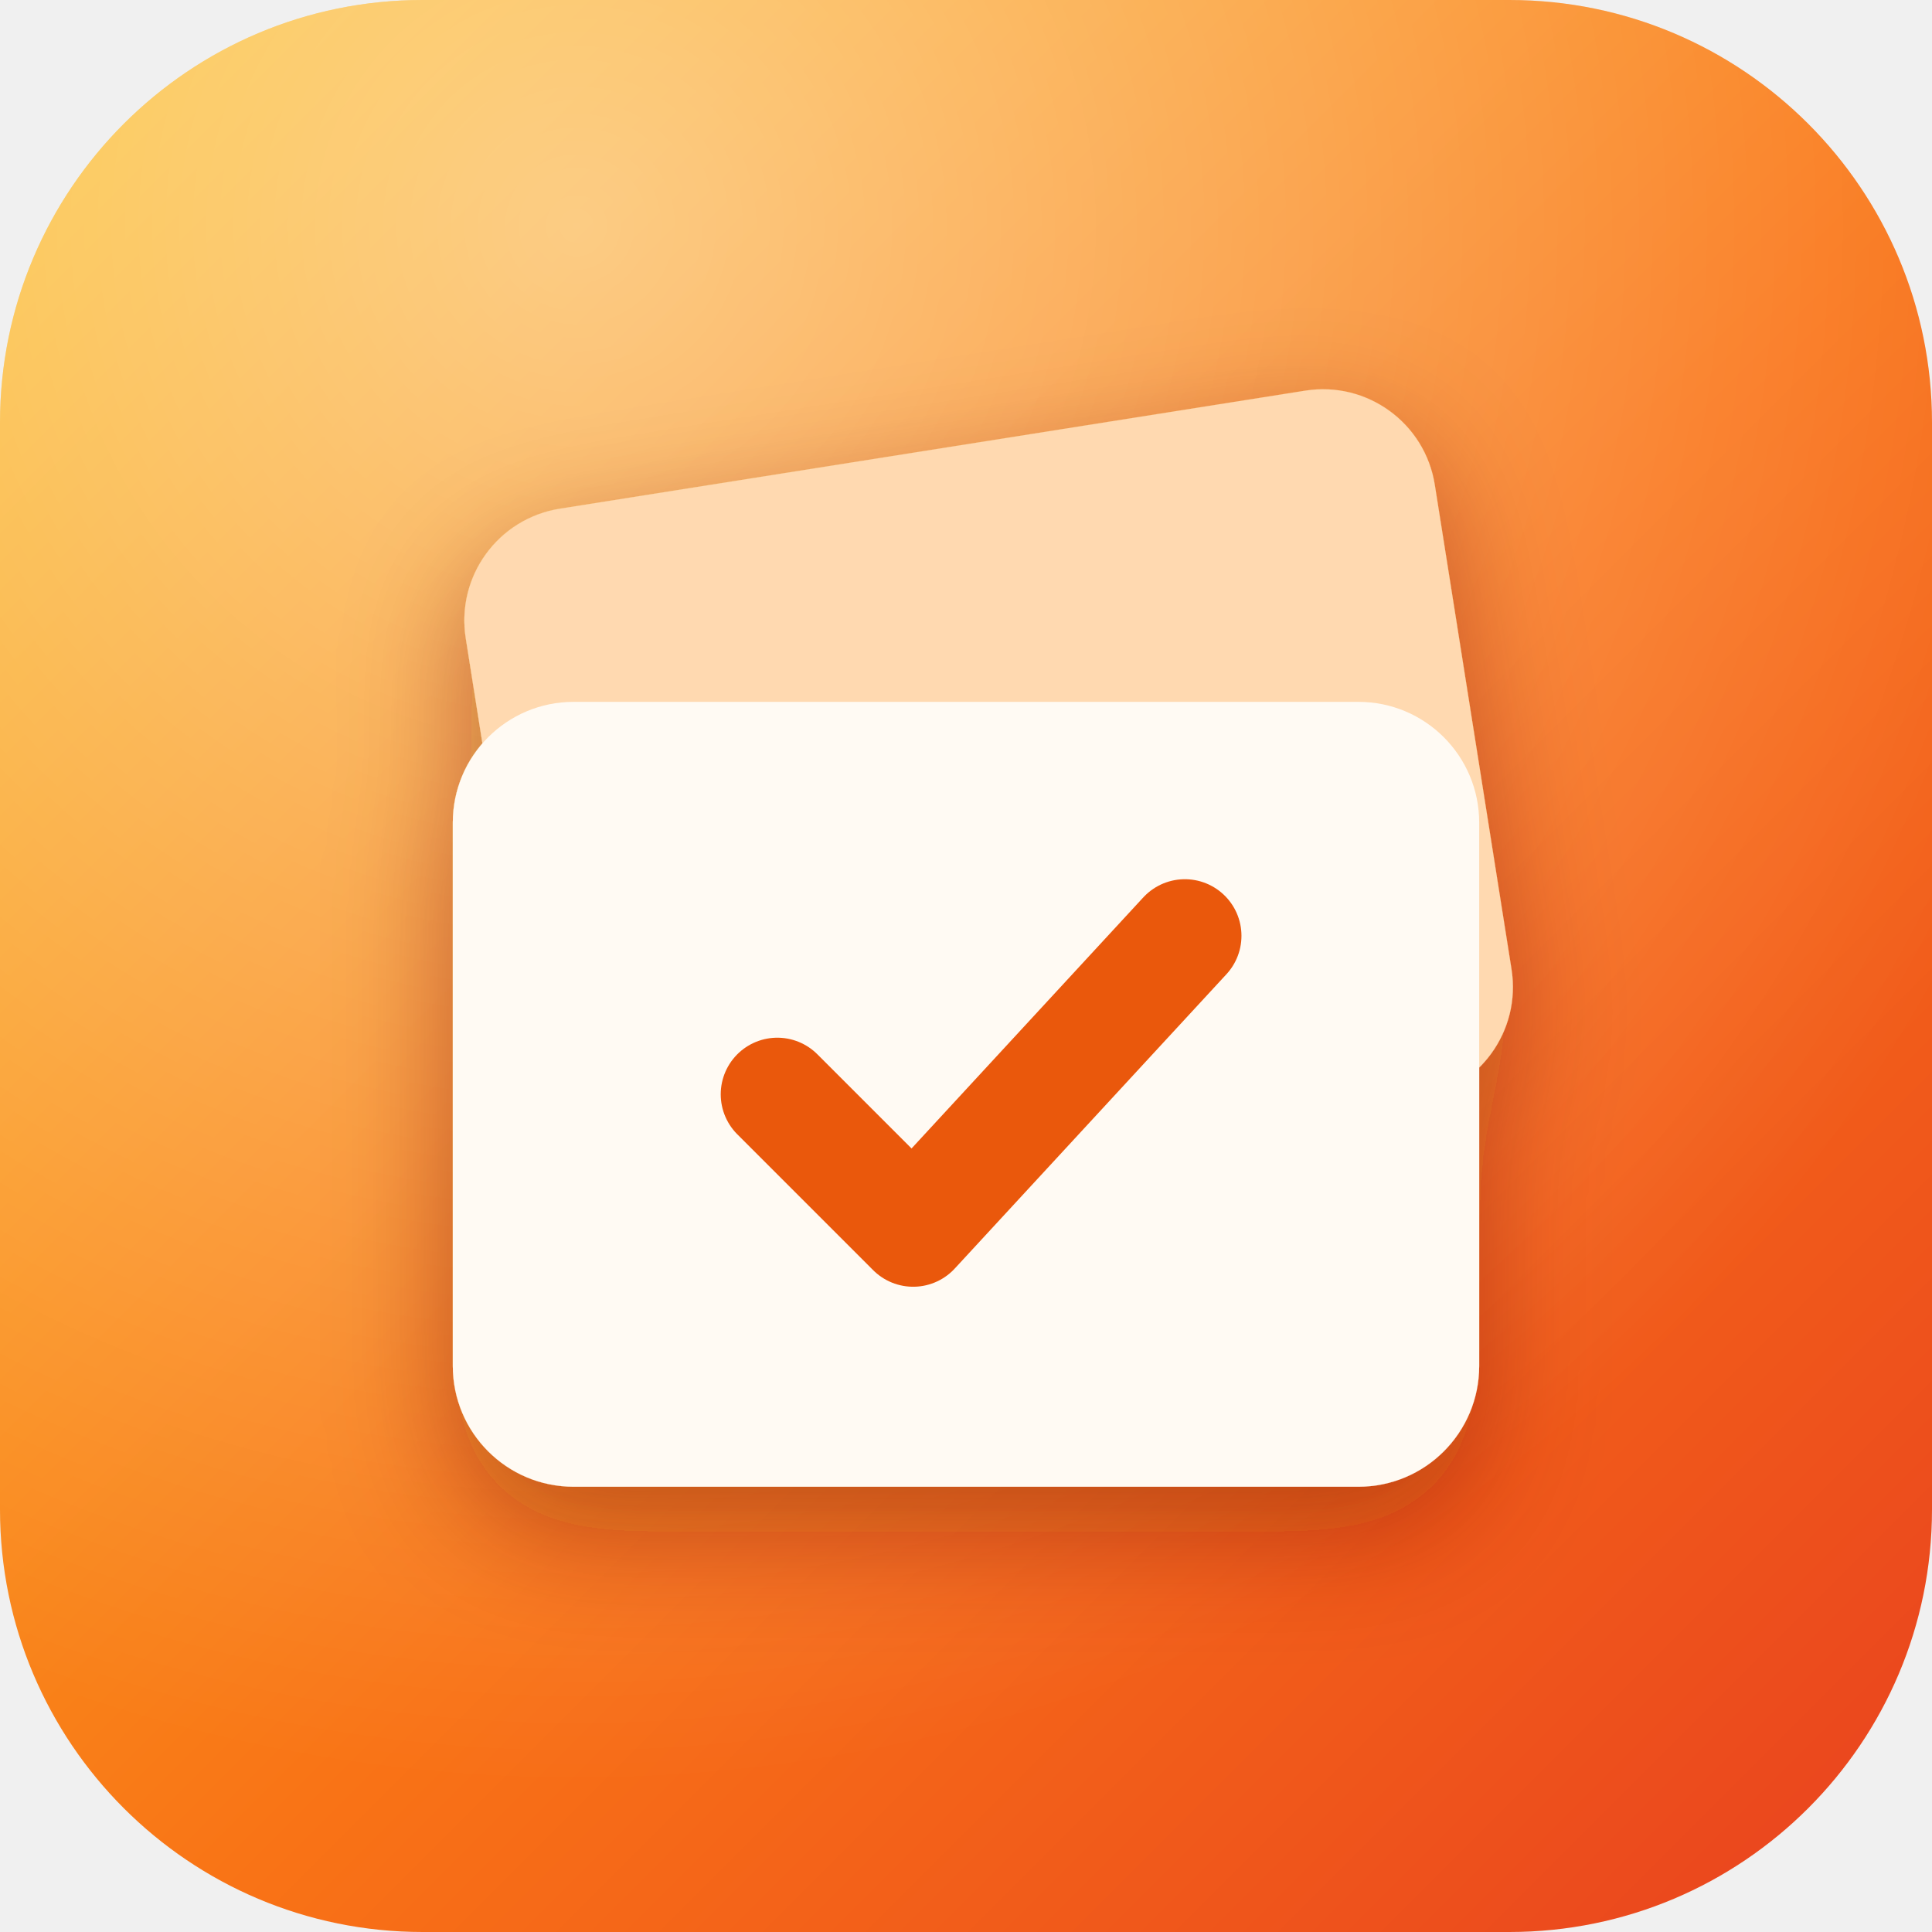
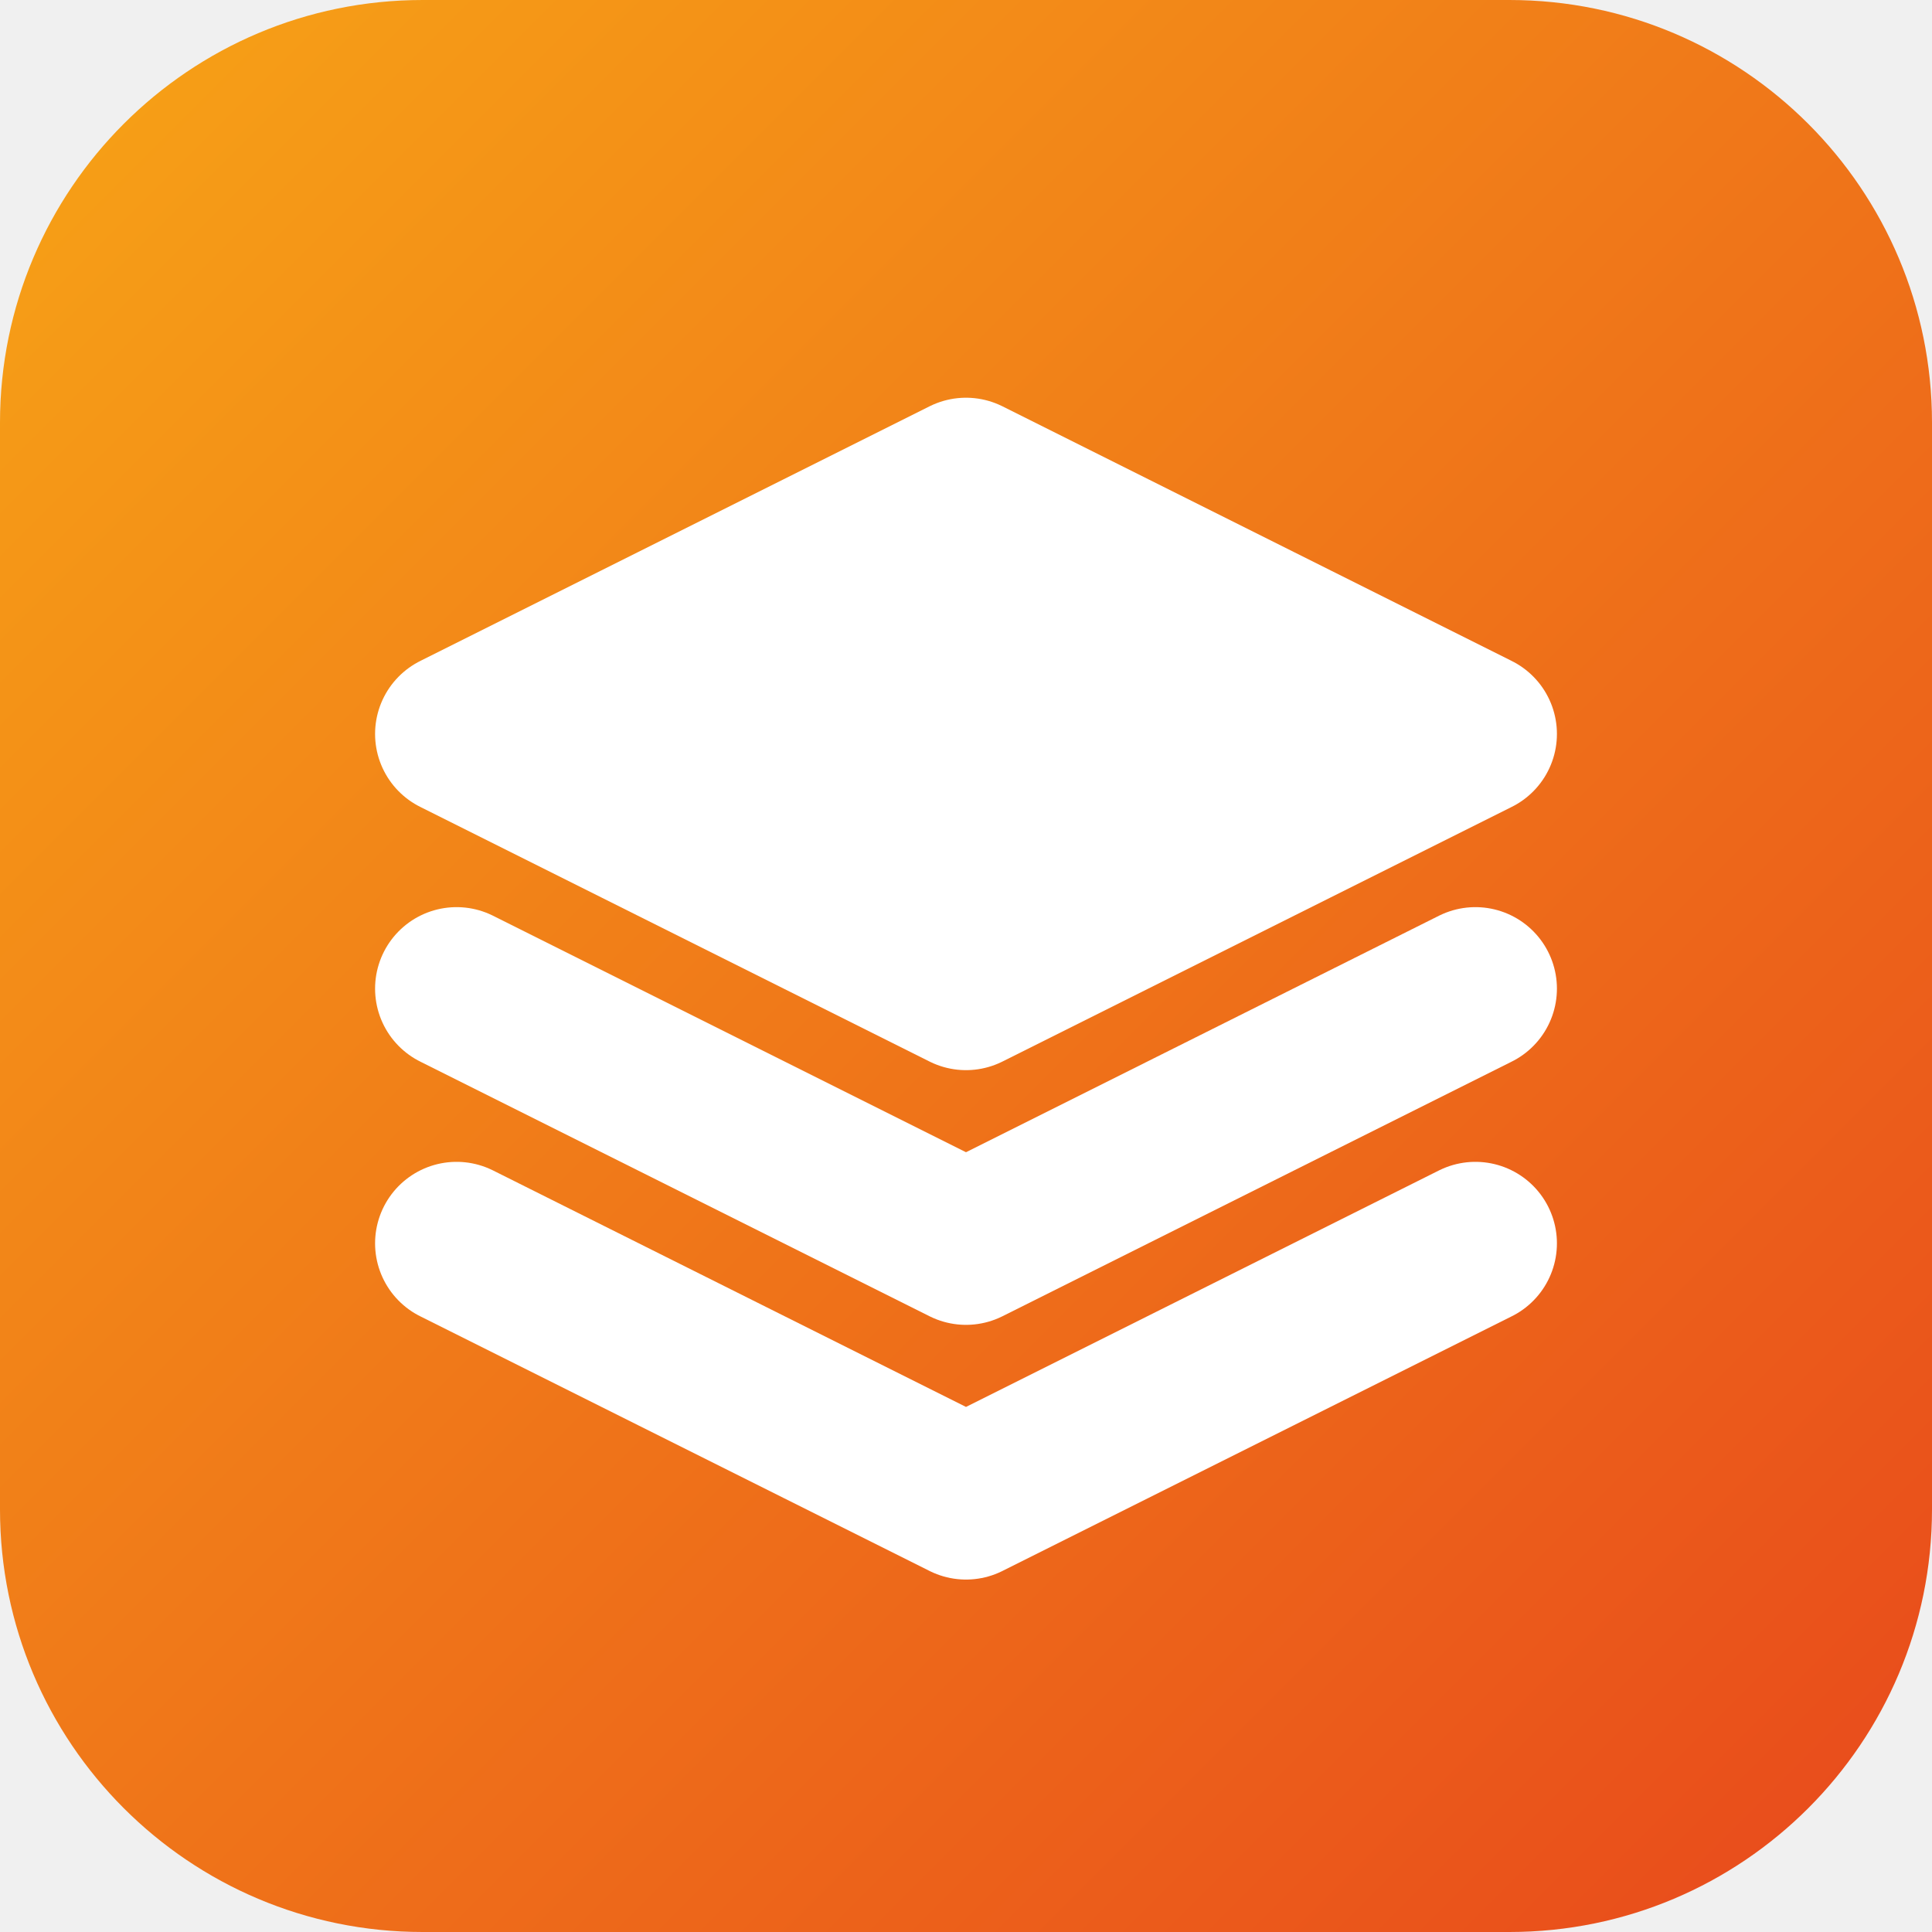
<svg xmlns="http://www.w3.org/2000/svg" viewBox="0 0 512 512">
  <defs>
    <linearGradient id="bg" x1="0" y1="0" x2="1" y2="1">
-       <stop offset="0" stop-color="#fbbf24" />
-       <stop offset="0.55" stop-color="#f97316" />
-       <stop offset="1" stop-color="#e8401f" />
+       <stop offset="0" stop-color="#f7a416" />
+       <stop offset="1" stop-color="#e8481c" />
    </linearGradient>
-     <radialGradient id="glow" cx="0.3" cy="0.12" r="0.8">
-       <stop offset="0" stop-color="#ffffff" stop-opacity="0.45" />
-       <stop offset="1" stop-color="#ffffff" stop-opacity="0" />
-     </radialGradient>
-     <filter id="s" x="-20%" y="-20%" width="140%" height="140%">
-       <feDropShadow dx="0" dy="12" stdDeviation="16" flood-color="#7a1d05" flood-opacity="0.45" />
-     </filter>
  </defs>
  <rect width="512" height="512" rx="112" fill="url(#bg)" />
-   <rect width="512" height="512" rx="112" fill="url(#glow)" />
-   <g filter="url(#s)">
-     <rect x="132" y="118" width="260" height="190" rx="30" fill="#ffd9b0" transform="rotate(-9 262 213)" />
-     <rect x="120" y="186" width="272" height="208" rx="32" fill="#fffaf3" />
+   <g fill="none" stroke="#fff" stroke-width="44" stroke-linecap="round" stroke-linejoin="round" transform="translate(256 262) scale(13.5) translate(-12 -12)">
+     <path d="M12 2 2 7l10 5 10-5-10-5Z" fill="#fff" stroke-width="3.2" />
+     <path d="m2 17 10 5 10-5" stroke-width="3.2" />
+     <path d="m2 12 10 5 10-5" stroke-width="3.2" />
  </g>
-   <path d="M206 290 l36 36 l72 -78" fill="none" stroke="#ea580c" stroke-width="30" stroke-linecap="round" stroke-linejoin="round" />
</svg>
